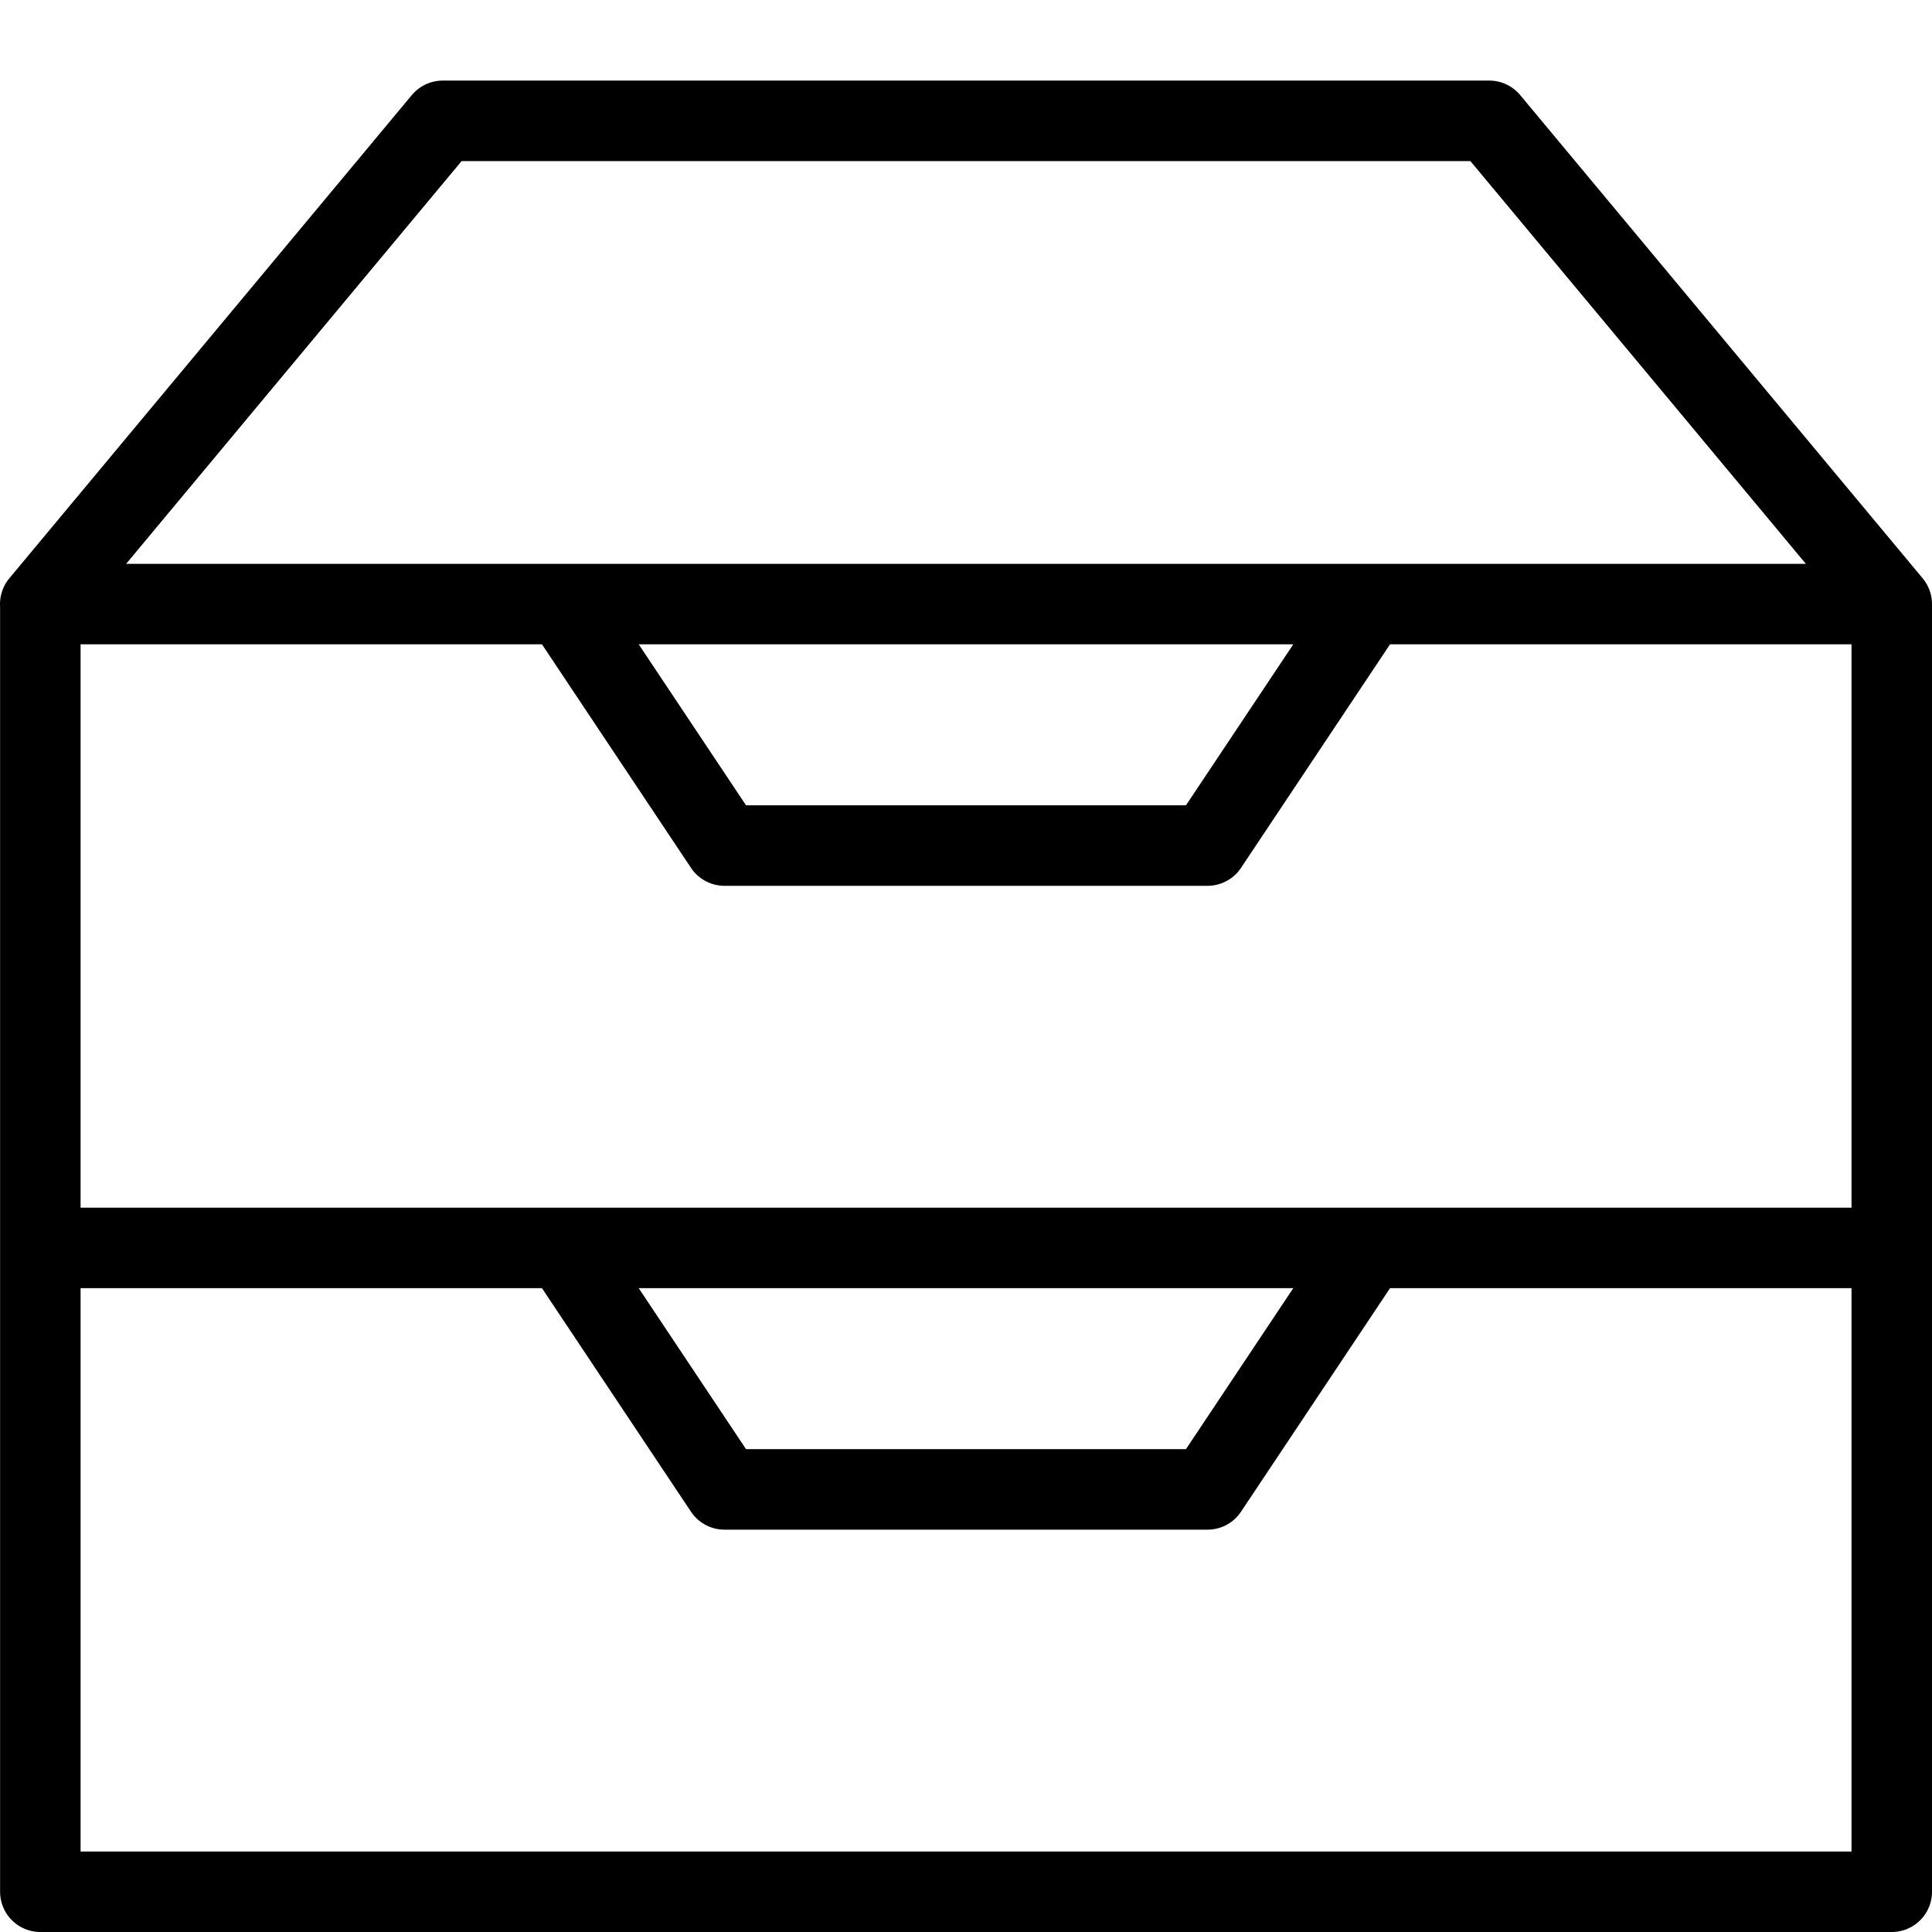
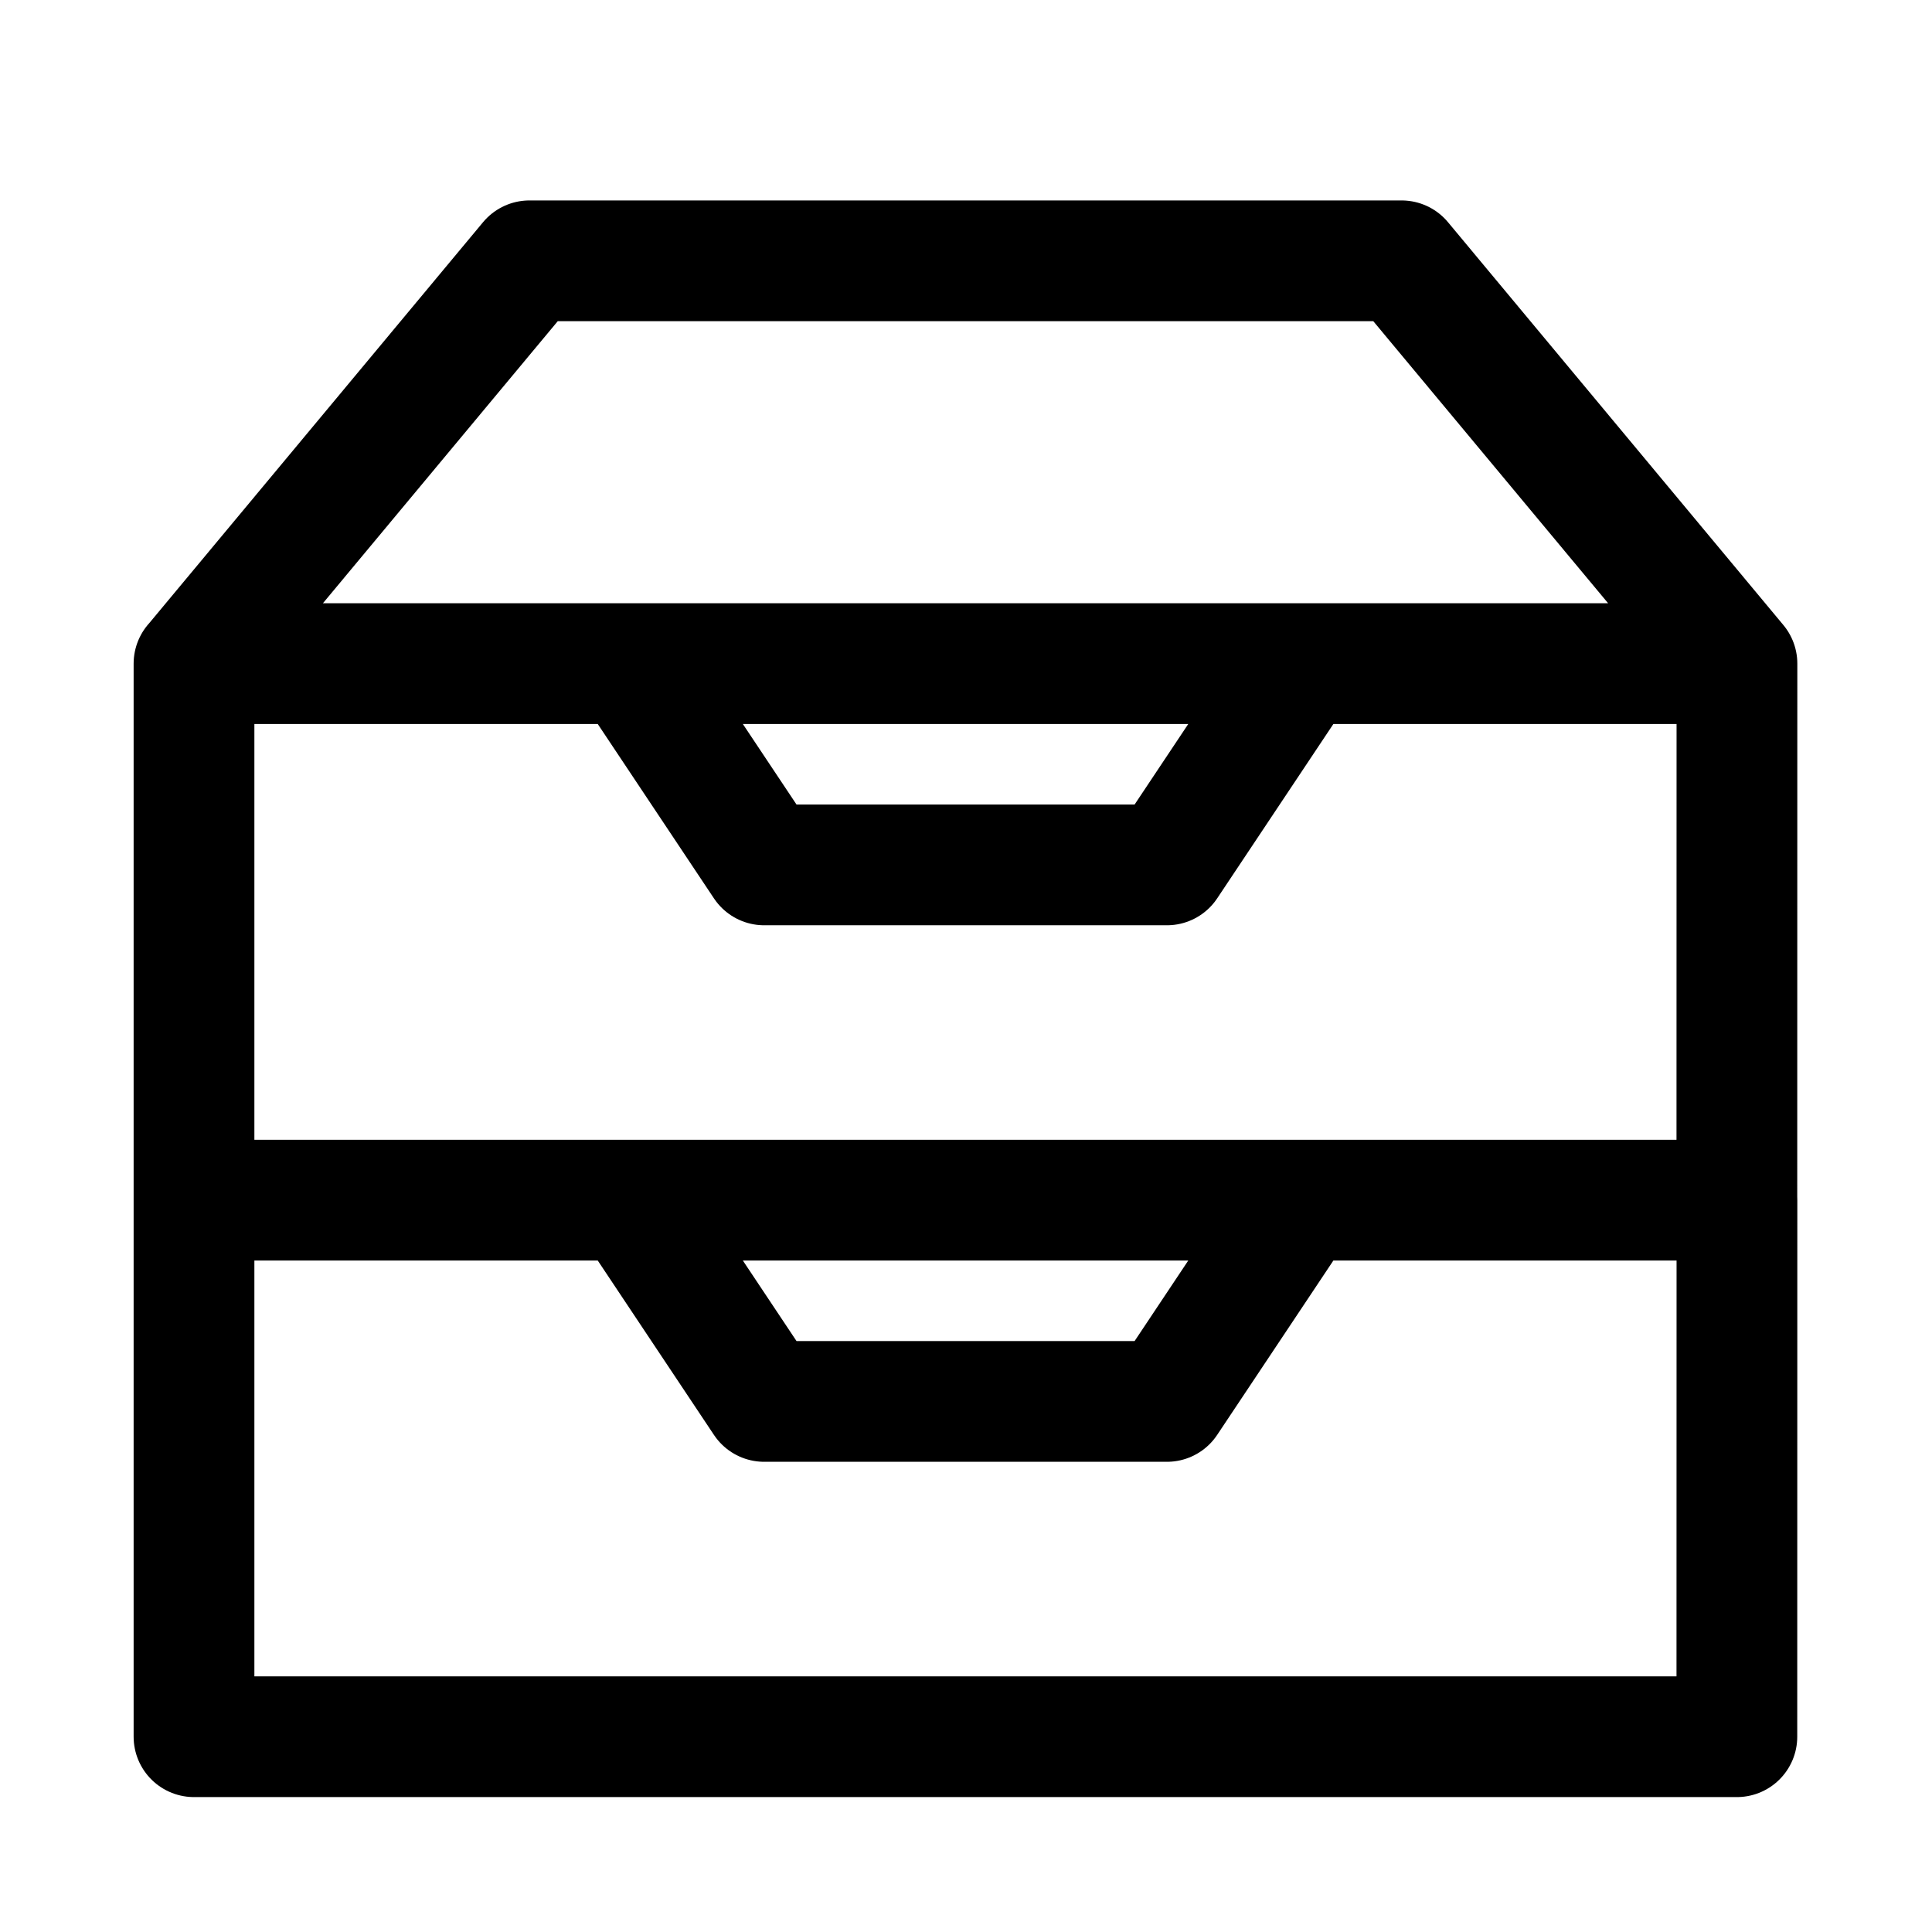
<svg xmlns="http://www.w3.org/2000/svg" fill="none" viewBox="0 0 24 24">
-   <g stroke="currentColor" stroke-linecap="round" stroke-linejoin="round" stroke-miterlimit="10" stroke-width="2.121">
-     <path stroke-width="1" d="M23.5 15.502H17l-2 3H9l-2-3H.501V23.5H23.5zM23.5 7.504H17l-2 3H9l-2-3H.501v7.998H23.5zM23.5 7.504H.5l5-6.003H18.5z" />
+   <g stroke="currentColor" stroke-linecap="round" stroke-linejoin="round" stroke-miterlimit="10" stroke-width="1.5">
+     <path stroke-width="1.5" d="M21.577 14.909h-5.415l-1.666 2.5H9.493l-1.666-2.5H2.41v6.665h19.166zM21.577 8.244h-5.415l-1.666 2.5H9.493l-1.666-2.5H2.41v6.665h19.166zM21.577 8.244H2.411L6.577 3.24h10.834z" />
  </g>
</svg>
